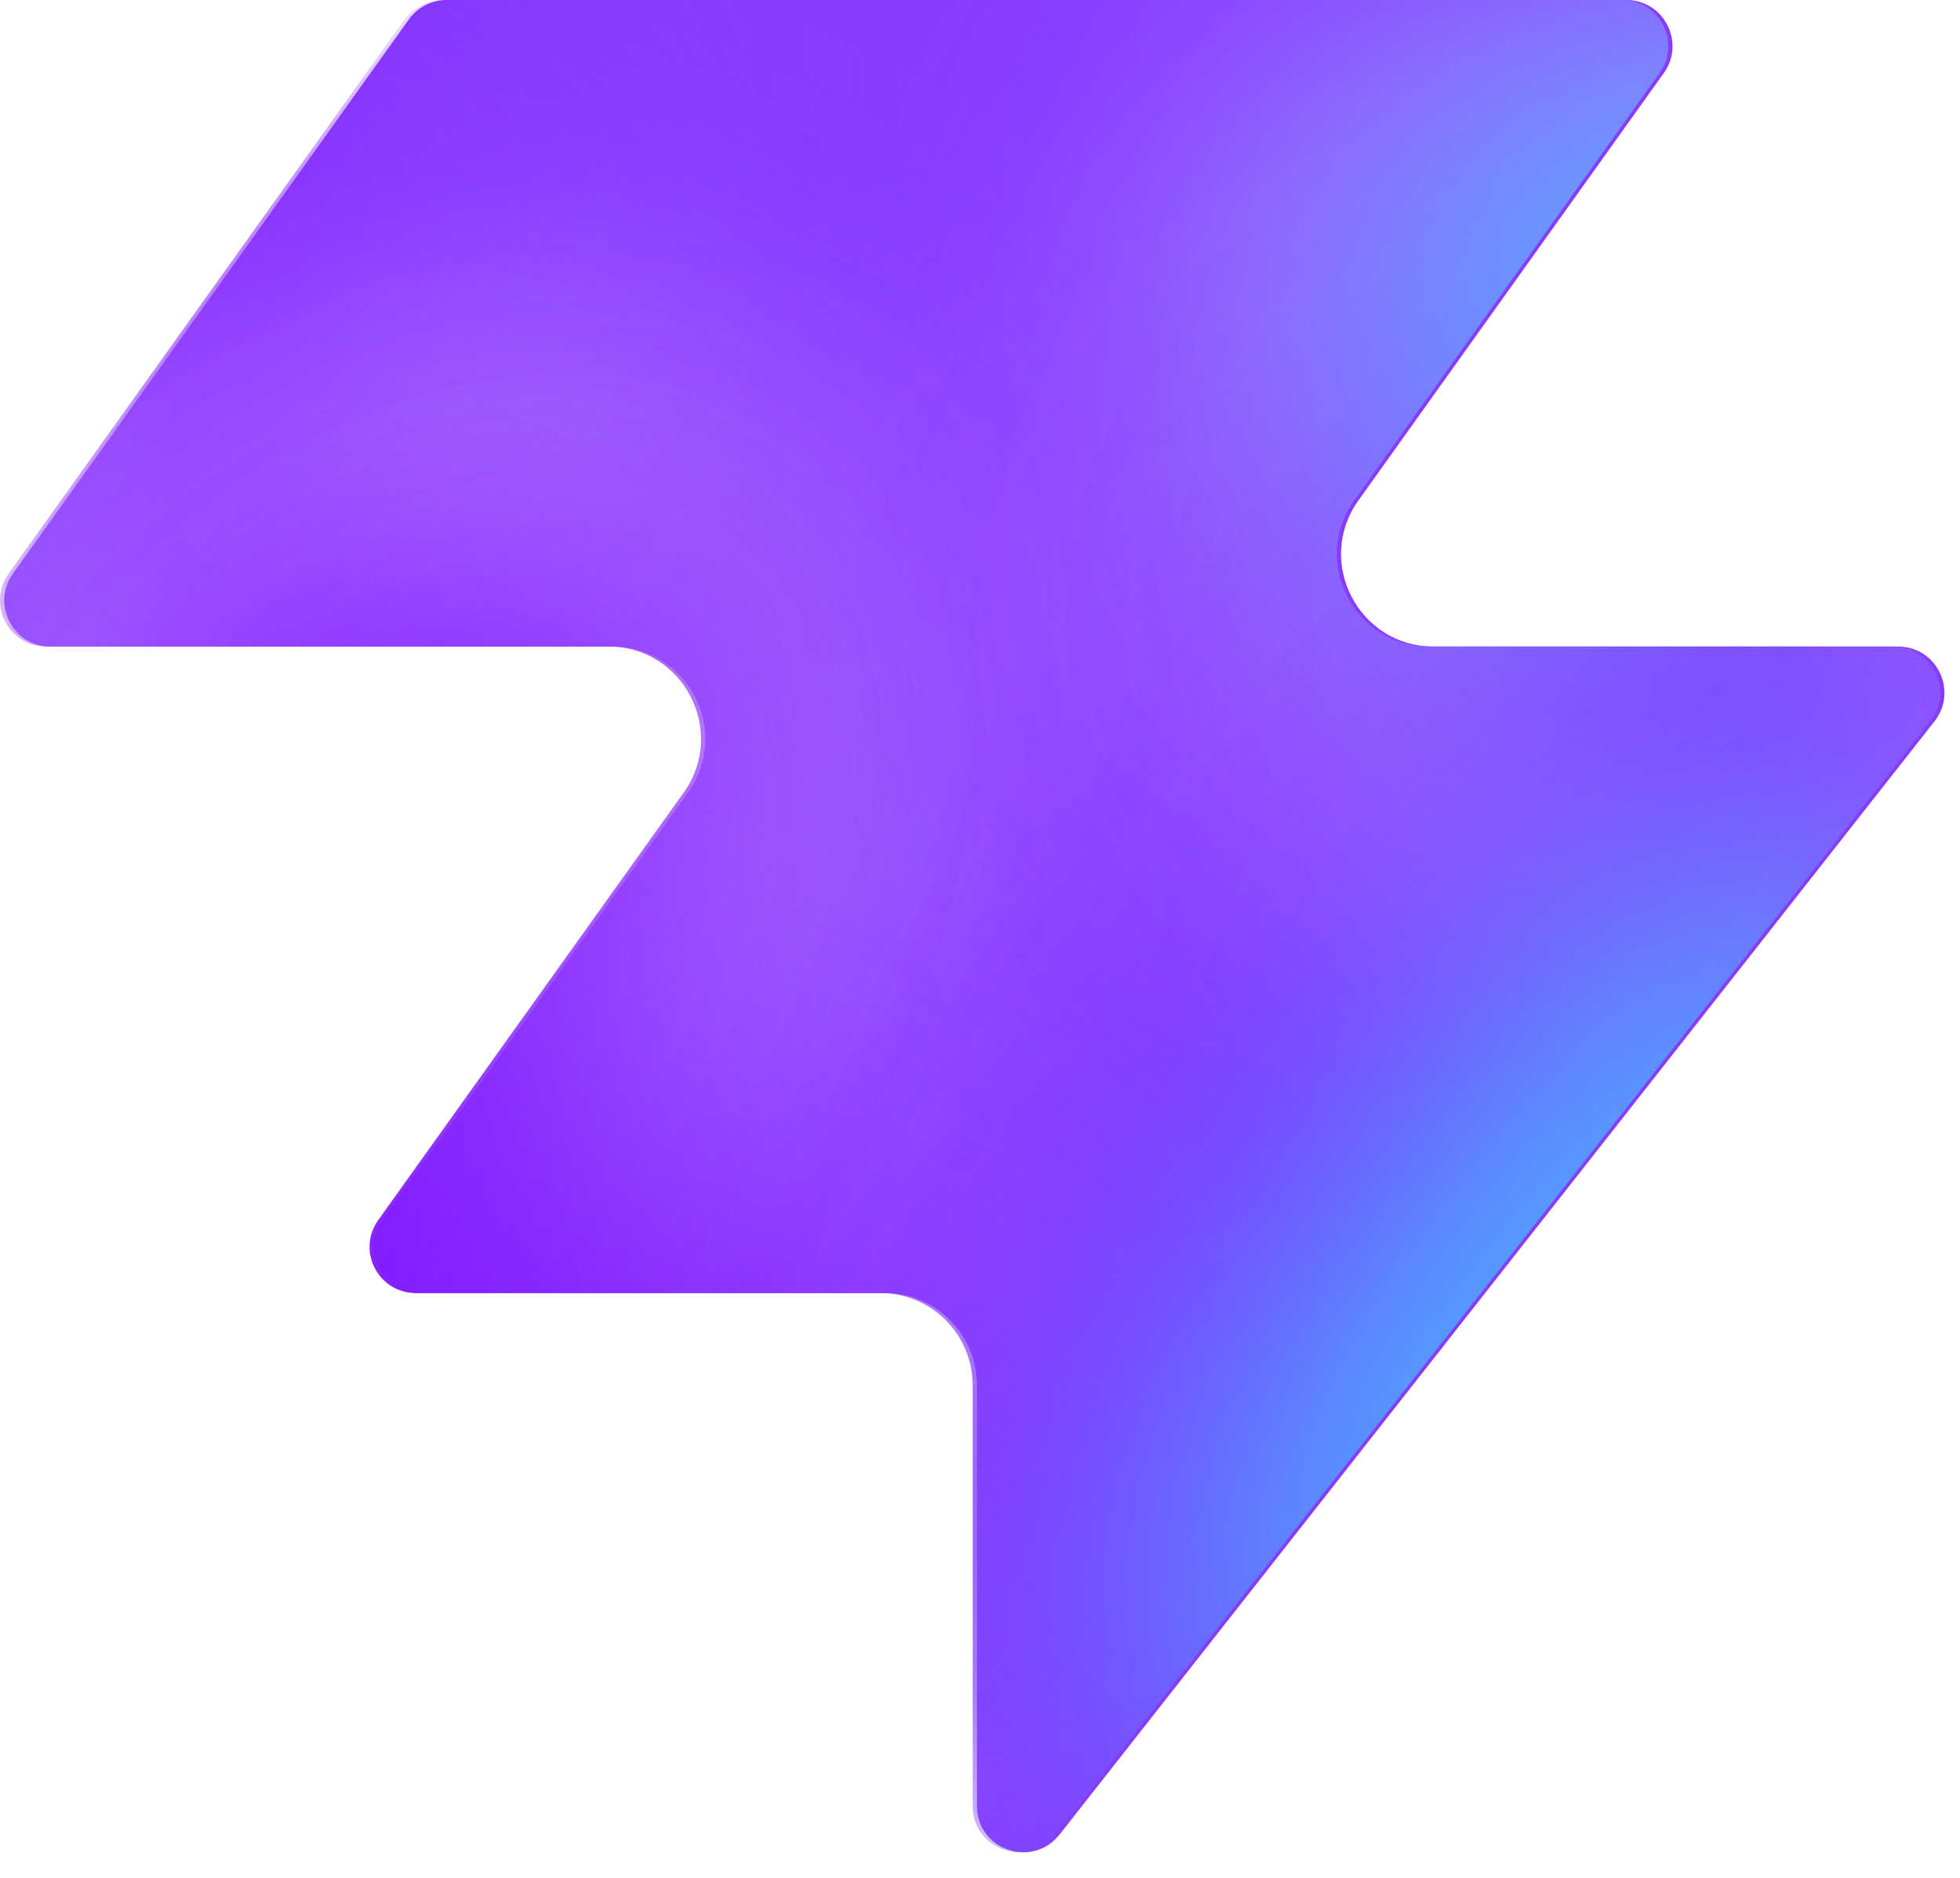
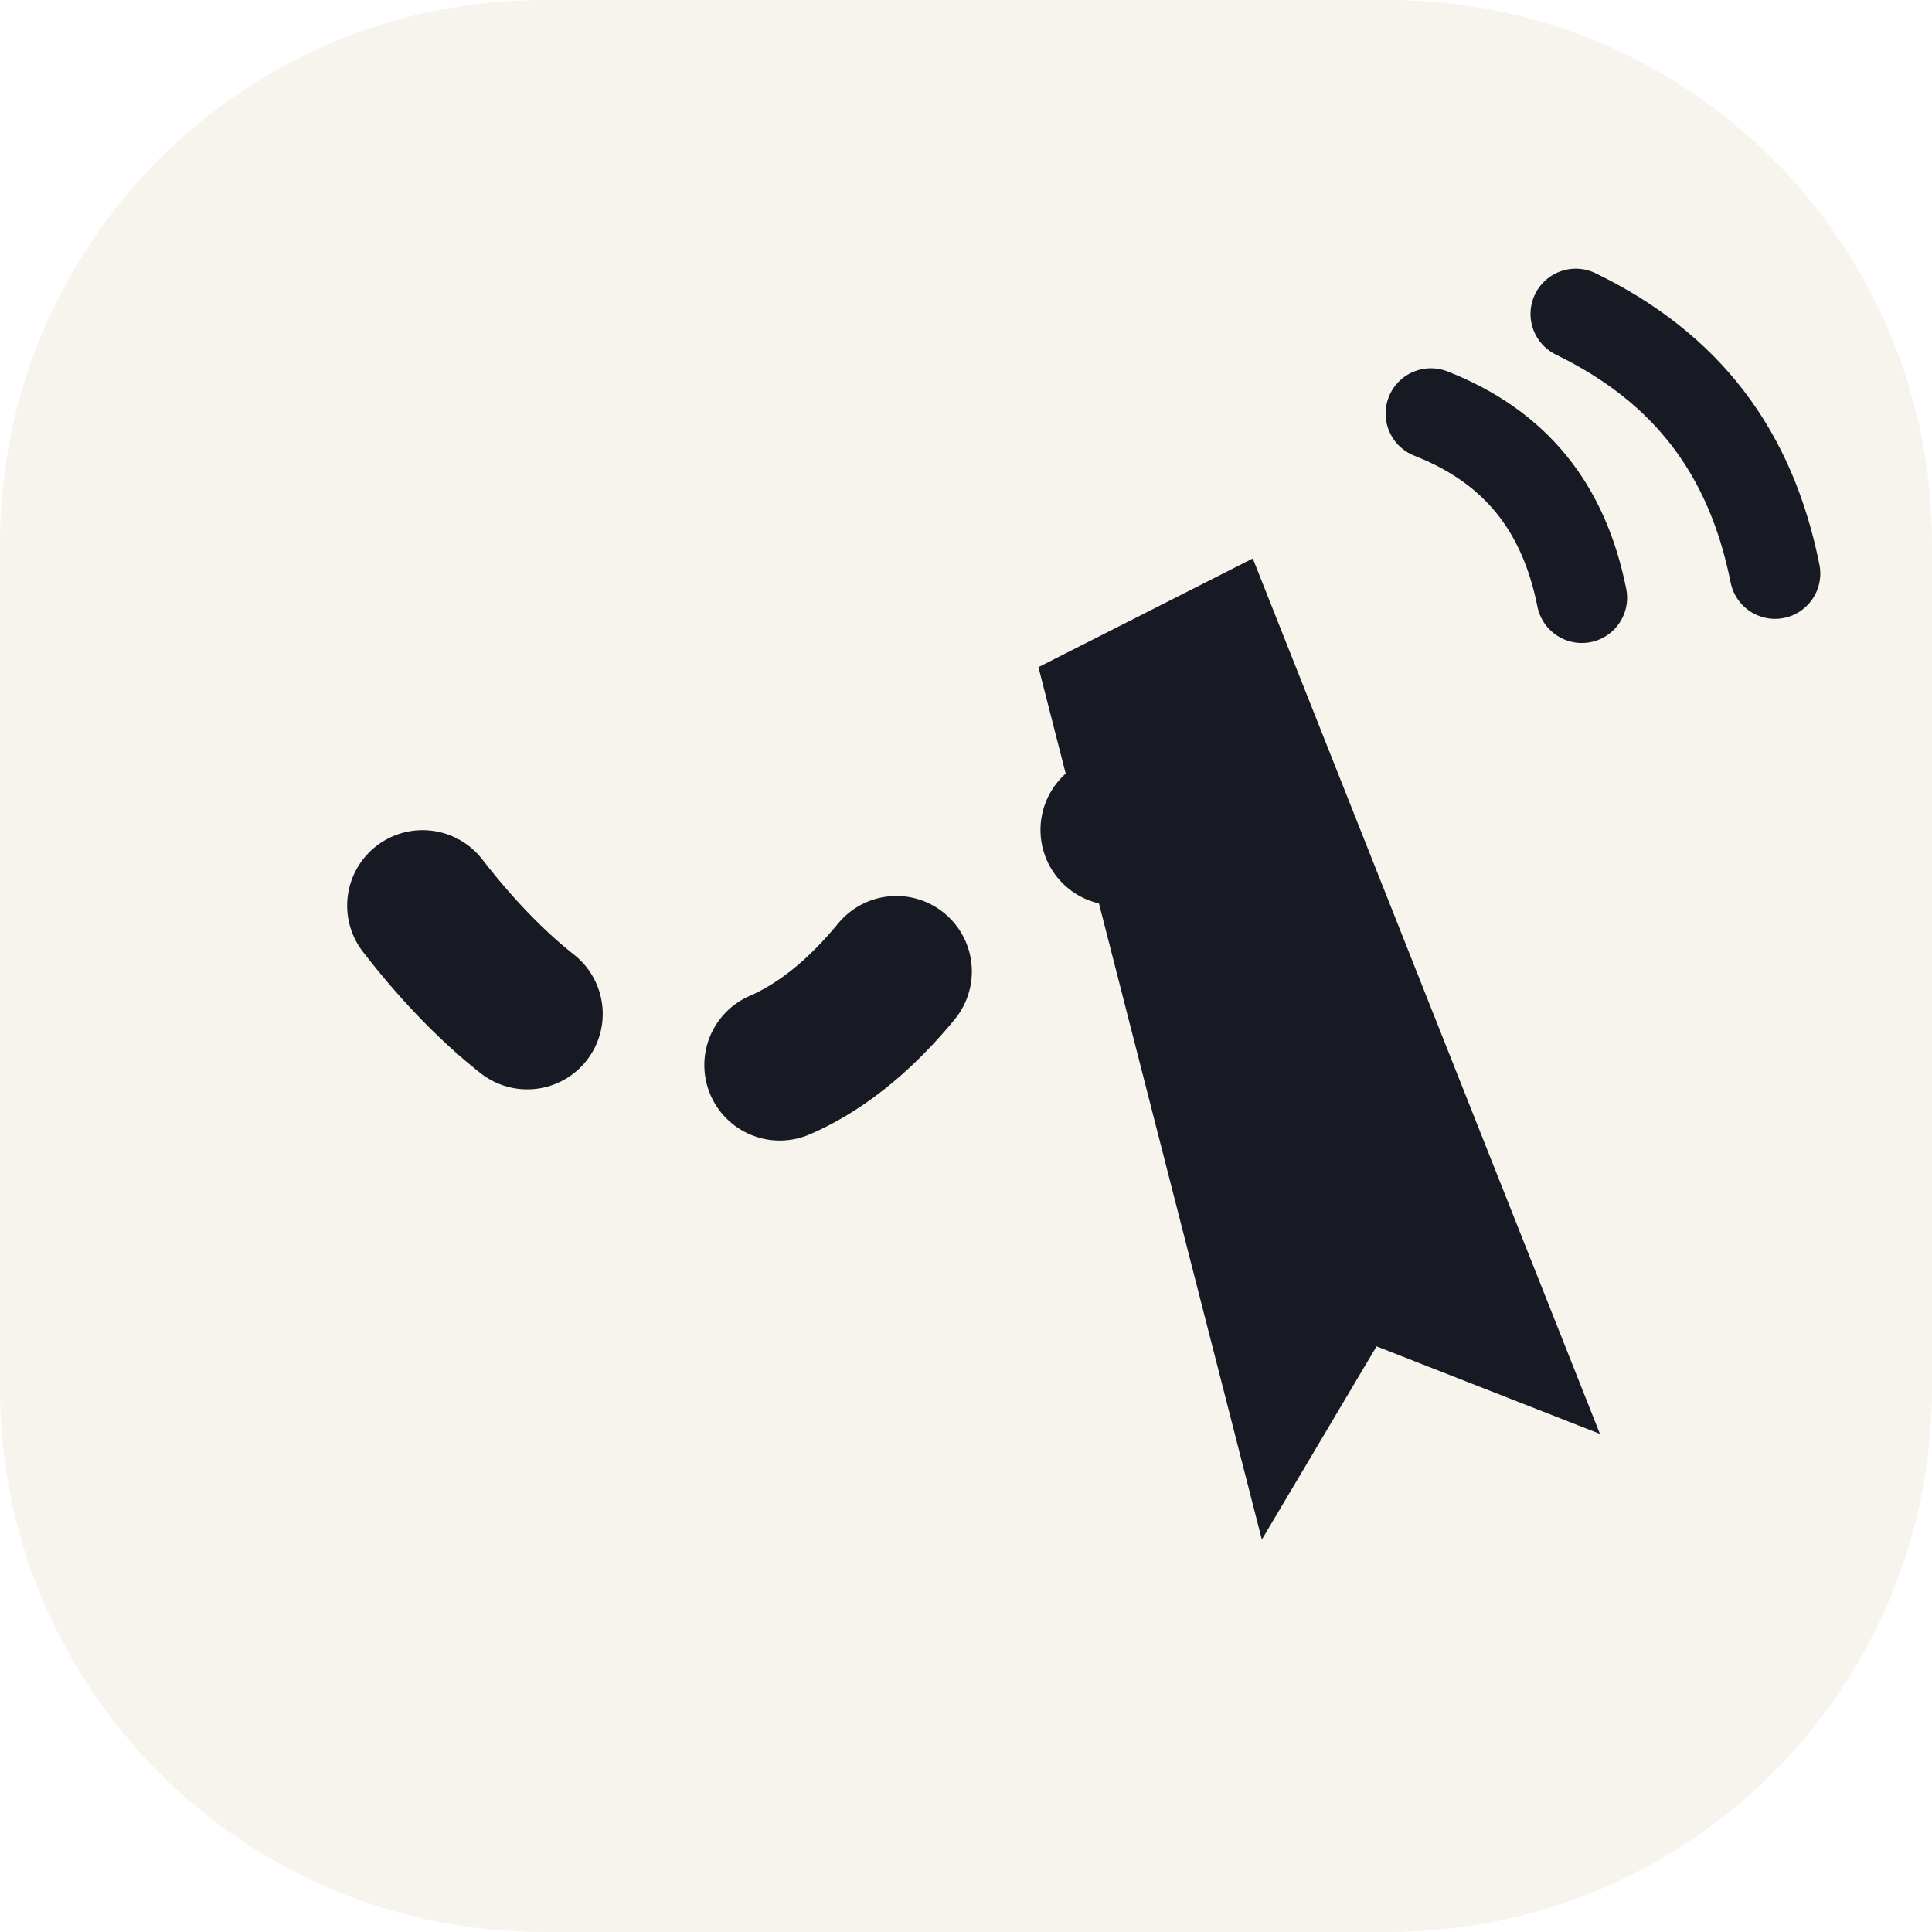
- <svg xmlns="http://www.w3.org/2000/svg" width="48" height="46" fill="none" viewBox="0 0 48 46">
-   <path fill="#863bff" d="M25.946 44.938c-.664.845-2.021.375-2.021-.698V33.937a2.26 2.26 0 0 0-2.262-2.262H10.287c-.92 0-1.456-1.04-.92-1.788l7.48-10.471c1.07-1.497 0-3.578-1.842-3.578H1.237c-.92 0-1.456-1.04-.92-1.788L10.013.474c.214-.297.556-.474.92-.474h28.894c.92 0 1.456 1.04.92 1.788l-7.48 10.471c-1.07 1.498 0 3.579 1.842 3.579h11.377c.943 0 1.473 1.088.89 1.83L25.947 44.94z" style="fill:#863bff;fill:color(display-p3 .525 .23 1);fill-opacity:1" />
-   <mask id="a" width="48" height="46" x="0" y="0" maskUnits="userSpaceOnUse" style="mask-type:alpha">
-     <path fill="#000" d="M25.842 44.938c-.664.844-2.021.375-2.021-.698V33.937a2.26 2.26 0 0 0-2.262-2.262H10.183c-.92 0-1.456-1.04-.92-1.788l7.48-10.471c1.07-1.498 0-3.579-1.842-3.579H1.133c-.92 0-1.456-1.04-.92-1.787L9.91.473c.214-.297.556-.474.92-.474h28.894c.92 0 1.456 1.04.92 1.788l-7.48 10.471c-1.07 1.498 0 3.578 1.842 3.578h11.377c.943 0 1.473 1.088.89 1.832L25.843 44.94z" style="fill:#000;fill-opacity:1" />
-   </mask>
-   <g mask="url(#a)">
-     <g filter="url(#b)">
-       <ellipse cx="5.508" cy="14.704" fill="#ede6ff" rx="5.508" ry="14.704" style="fill:#ede6ff;fill:color(display-p3 .927 .903 1);fill-opacity:1" transform="matrix(.00324 1 1 -.00324 -4.47 31.516)" />
-     </g>
-     <g filter="url(#c)">
-       <ellipse cx="10.399" cy="29.851" fill="#ede6ff" rx="10.399" ry="29.851" style="fill:#ede6ff;fill:color(display-p3 .927 .903 1);fill-opacity:1" transform="matrix(.00324 1 1 -.00324 -39.328 7.883)" />
-     </g>
-     <g filter="url(#d)">
-       <ellipse cx="5.508" cy="30.487" fill="#7e14ff" rx="5.508" ry="30.487" style="fill:#7e14ff;fill:color(display-p3 .492 .077 1);fill-opacity:1" transform="rotate(89.814 -25.913 -14.639)scale(1 -1)" />
-     </g>
-     <g filter="url(#e)">
-       <ellipse cx="5.508" cy="30.599" fill="#7e14ff" rx="5.508" ry="30.599" style="fill:#7e14ff;fill:color(display-p3 .492 .077 1);fill-opacity:1" transform="rotate(89.814 -32.644 -3.334)scale(1 -1)" />
-     </g>
-     <g filter="url(#f)">
-       <ellipse cx="5.508" cy="30.599" fill="#7e14ff" rx="5.508" ry="30.599" style="fill:#7e14ff;fill:color(display-p3 .492 .077 1);fill-opacity:1" transform="matrix(.00324 1 1 -.00324 -34.34 30.47)" />
-     </g>
-     <g filter="url(#g)">
-       <ellipse cx="14.072" cy="22.078" fill="#ede6ff" rx="14.072" ry="22.078" style="fill:#ede6ff;fill:color(display-p3 .927 .903 1);fill-opacity:1" transform="rotate(93.35 24.506 48.493)scale(-1 1)" />
-     </g>
-     <g filter="url(#h)">
-       <ellipse cx="3.47" cy="21.501" fill="#7e14ff" rx="3.47" ry="21.501" style="fill:#7e14ff;fill:color(display-p3 .492 .077 1);fill-opacity:1" transform="rotate(89.009 28.708 47.59)scale(-1 1)" />
-     </g>
-     <g filter="url(#i)">
-       <ellipse cx="3.47" cy="21.501" fill="#7e14ff" rx="3.47" ry="21.501" style="fill:#7e14ff;fill:color(display-p3 .492 .077 1);fill-opacity:1" transform="rotate(89.009 28.708 47.59)scale(-1 1)" />
-     </g>
-     <g filter="url(#j)">
-       <ellipse cx=".387" cy="8.972" fill="#7e14ff" rx="4.407" ry="29.108" style="fill:#7e14ff;fill:color(display-p3 .492 .077 1);fill-opacity:1" transform="rotate(39.51 .387 8.972)" />
-     </g>
-     <g filter="url(#k)">
-       <ellipse cx="47.523" cy="-6.092" fill="#7e14ff" rx="4.407" ry="29.108" style="fill:#7e14ff;fill:color(display-p3 .492 .077 1);fill-opacity:1" transform="rotate(37.892 47.523 -6.092)" />
-     </g>
-     <g filter="url(#l)">
-       <ellipse cx="41.412" cy="6.333" fill="#47bfff" rx="5.971" ry="9.665" style="fill:#47bfff;fill:color(display-p3 .28 .748 1);fill-opacity:1" transform="rotate(37.892 41.412 6.333)" />
-     </g>
-     <g filter="url(#m)">
-       <ellipse cx="-1.879" cy="38.332" fill="#7e14ff" rx="4.407" ry="29.108" style="fill:#7e14ff;fill:color(display-p3 .492 .077 1);fill-opacity:1" transform="rotate(37.892 -1.88 38.332)" />
-     </g>
-     <g filter="url(#n)">
-       <ellipse cx="-1.879" cy="38.332" fill="#7e14ff" rx="4.407" ry="29.108" style="fill:#7e14ff;fill:color(display-p3 .492 .077 1);fill-opacity:1" transform="rotate(37.892 -1.88 38.332)" />
-     </g>
-     <g filter="url(#o)">
-       <ellipse cx="35.651" cy="29.907" fill="#7e14ff" rx="4.407" ry="29.108" style="fill:#7e14ff;fill:color(display-p3 .492 .077 1);fill-opacity:1" transform="rotate(37.892 35.651 29.907)" />
-     </g>
-     <g filter="url(#p)">
-       <ellipse cx="38.418" cy="32.4" fill="#47bfff" rx="5.971" ry="15.297" style="fill:#47bfff;fill:color(display-p3 .28 .748 1);fill-opacity:1" transform="rotate(37.892 38.418 32.4)" />
-     </g>
-   </g>
-   <defs>
-     <filter id="b" width="60.045" height="41.654" x="-19.77" y="16.149" color-interpolation-filters="sRGB" filterUnits="userSpaceOnUse">
-       <feFlood flood-opacity="0" result="BackgroundImageFix" />
-       <feBlend in="SourceGraphic" in2="BackgroundImageFix" result="shape" />
-       <feGaussianBlur result="effect1_foregroundBlur_2002_17158" stdDeviation="7.659" />
-     </filter>
-     <filter id="c" width="90.34" height="51.437" x="-54.613" y="-7.533" color-interpolation-filters="sRGB" filterUnits="userSpaceOnUse">
-       <feFlood flood-opacity="0" result="BackgroundImageFix" />
-       <feBlend in="SourceGraphic" in2="BackgroundImageFix" result="shape" />
-       <feGaussianBlur result="effect1_foregroundBlur_2002_17158" stdDeviation="7.659" />
-     </filter>
-     <filter id="d" width="79.355" height="29.4" x="-49.64" y="2.03" color-interpolation-filters="sRGB" filterUnits="userSpaceOnUse">
-       <feFlood flood-opacity="0" result="BackgroundImageFix" />
-       <feBlend in="SourceGraphic" in2="BackgroundImageFix" result="shape" />
-       <feGaussianBlur result="effect1_foregroundBlur_2002_17158" stdDeviation="4.596" />
-     </filter>
-     <filter id="e" width="79.579" height="29.4" x="-45.045" y="20.029" color-interpolation-filters="sRGB" filterUnits="userSpaceOnUse">
-       <feFlood flood-opacity="0" result="BackgroundImageFix" />
-       <feBlend in="SourceGraphic" in2="BackgroundImageFix" result="shape" />
-       <feGaussianBlur result="effect1_foregroundBlur_2002_17158" stdDeviation="4.596" />
-     </filter>
-     <filter id="f" width="79.579" height="29.4" x="-43.513" y="21.178" color-interpolation-filters="sRGB" filterUnits="userSpaceOnUse">
-       <feFlood flood-opacity="0" result="BackgroundImageFix" />
-       <feBlend in="SourceGraphic" in2="BackgroundImageFix" result="shape" />
-       <feGaussianBlur result="effect1_foregroundBlur_2002_17158" stdDeviation="4.596" />
-     </filter>
-     <filter id="g" width="74.749" height="58.852" x="15.756" y="-17.901" color-interpolation-filters="sRGB" filterUnits="userSpaceOnUse">
-       <feFlood flood-opacity="0" result="BackgroundImageFix" />
-       <feBlend in="SourceGraphic" in2="BackgroundImageFix" result="shape" />
-       <feGaussianBlur result="effect1_foregroundBlur_2002_17158" stdDeviation="7.659" />
-     </filter>
-     <filter id="h" width="61.377" height="25.362" x="23.548" y="2.284" color-interpolation-filters="sRGB" filterUnits="userSpaceOnUse">
-       <feFlood flood-opacity="0" result="BackgroundImageFix" />
-       <feBlend in="SourceGraphic" in2="BackgroundImageFix" result="shape" />
-       <feGaussianBlur result="effect1_foregroundBlur_2002_17158" stdDeviation="4.596" />
-     </filter>
-     <filter id="i" width="61.377" height="25.362" x="23.548" y="2.284" color-interpolation-filters="sRGB" filterUnits="userSpaceOnUse">
-       <feFlood flood-opacity="0" result="BackgroundImageFix" />
-       <feBlend in="SourceGraphic" in2="BackgroundImageFix" result="shape" />
-       <feGaussianBlur result="effect1_foregroundBlur_2002_17158" stdDeviation="4.596" />
-     </filter>
-     <filter id="j" width="56.045" height="63.649" x="-27.636" y="-22.853" color-interpolation-filters="sRGB" filterUnits="userSpaceOnUse">
-       <feFlood flood-opacity="0" result="BackgroundImageFix" />
-       <feBlend in="SourceGraphic" in2="BackgroundImageFix" result="shape" />
-       <feGaussianBlur result="effect1_foregroundBlur_2002_17158" stdDeviation="4.596" />
-     </filter>
-     <filter id="k" width="54.814" height="64.646" x="20.116" y="-38.415" color-interpolation-filters="sRGB" filterUnits="userSpaceOnUse">
-       <feFlood flood-opacity="0" result="BackgroundImageFix" />
-       <feBlend in="SourceGraphic" in2="BackgroundImageFix" result="shape" />
-       <feGaussianBlur result="effect1_foregroundBlur_2002_17158" stdDeviation="4.596" />
-     </filter>
-     <filter id="l" width="33.541" height="35.313" x="24.641" y="-11.323" color-interpolation-filters="sRGB" filterUnits="userSpaceOnUse">
-       <feFlood flood-opacity="0" result="BackgroundImageFix" />
-       <feBlend in="SourceGraphic" in2="BackgroundImageFix" result="shape" />
-       <feGaussianBlur result="effect1_foregroundBlur_2002_17158" stdDeviation="4.596" />
-     </filter>
-     <filter id="m" width="54.814" height="64.646" x="-29.286" y="6.009" color-interpolation-filters="sRGB" filterUnits="userSpaceOnUse">
-       <feFlood flood-opacity="0" result="BackgroundImageFix" />
-       <feBlend in="SourceGraphic" in2="BackgroundImageFix" result="shape" />
-       <feGaussianBlur result="effect1_foregroundBlur_2002_17158" stdDeviation="4.596" />
-     </filter>
-     <filter id="n" width="54.814" height="64.646" x="-29.286" y="6.009" color-interpolation-filters="sRGB" filterUnits="userSpaceOnUse">
-       <feFlood flood-opacity="0" result="BackgroundImageFix" />
-       <feBlend in="SourceGraphic" in2="BackgroundImageFix" result="shape" />
-       <feGaussianBlur result="effect1_foregroundBlur_2002_17158" stdDeviation="4.596" />
-     </filter>
-     <filter id="o" width="54.814" height="64.646" x="8.244" y="-2.416" color-interpolation-filters="sRGB" filterUnits="userSpaceOnUse">
-       <feFlood flood-opacity="0" result="BackgroundImageFix" />
-       <feBlend in="SourceGraphic" in2="BackgroundImageFix" result="shape" />
-       <feGaussianBlur result="effect1_foregroundBlur_2002_17158" stdDeviation="4.596" />
-     </filter>
-     <filter id="p" width="39.409" height="43.623" x="18.713" y="10.588" color-interpolation-filters="sRGB" filterUnits="userSpaceOnUse">
-       <feFlood flood-opacity="0" result="BackgroundImageFix" />
-       <feBlend in="SourceGraphic" in2="BackgroundImageFix" result="shape" />
-       <feGaussianBlur result="effect1_foregroundBlur_2002_17158" stdDeviation="4.596" />
-     </filter>
-   </defs>
+ <svg xmlns="http://www.w3.org/2000/svg" viewBox="0 0 64 64" fill="none">
+   <rect width="64" height="64" rx="18" fill="#F7F4EE" />
+   <path d="M14 30C18.8 36.2 24.8 38.5 30 31.8C34.6 25.8 39.2 26.5 43 31.2" stroke="#171A22" stroke-width="5" stroke-linecap="round" stroke-dasharray="5 9" />
+   <path d="M41.5 18.5L53 47.5L45.6 44.6L41.8 51L34.4 22.1L41.5 18.5Z" fill="#171A22" />
+   <path d="M47.4 13.7C50.2 14.8 51.8 16.8 52.4 19.8" stroke="#171A22" stroke-width="3" stroke-linecap="round" />
+   <path d="M52.2 10.4C55.9 12.2 58 15 58.8 19" stroke="#171A22" stroke-width="3" stroke-linecap="round" />
</svg>
